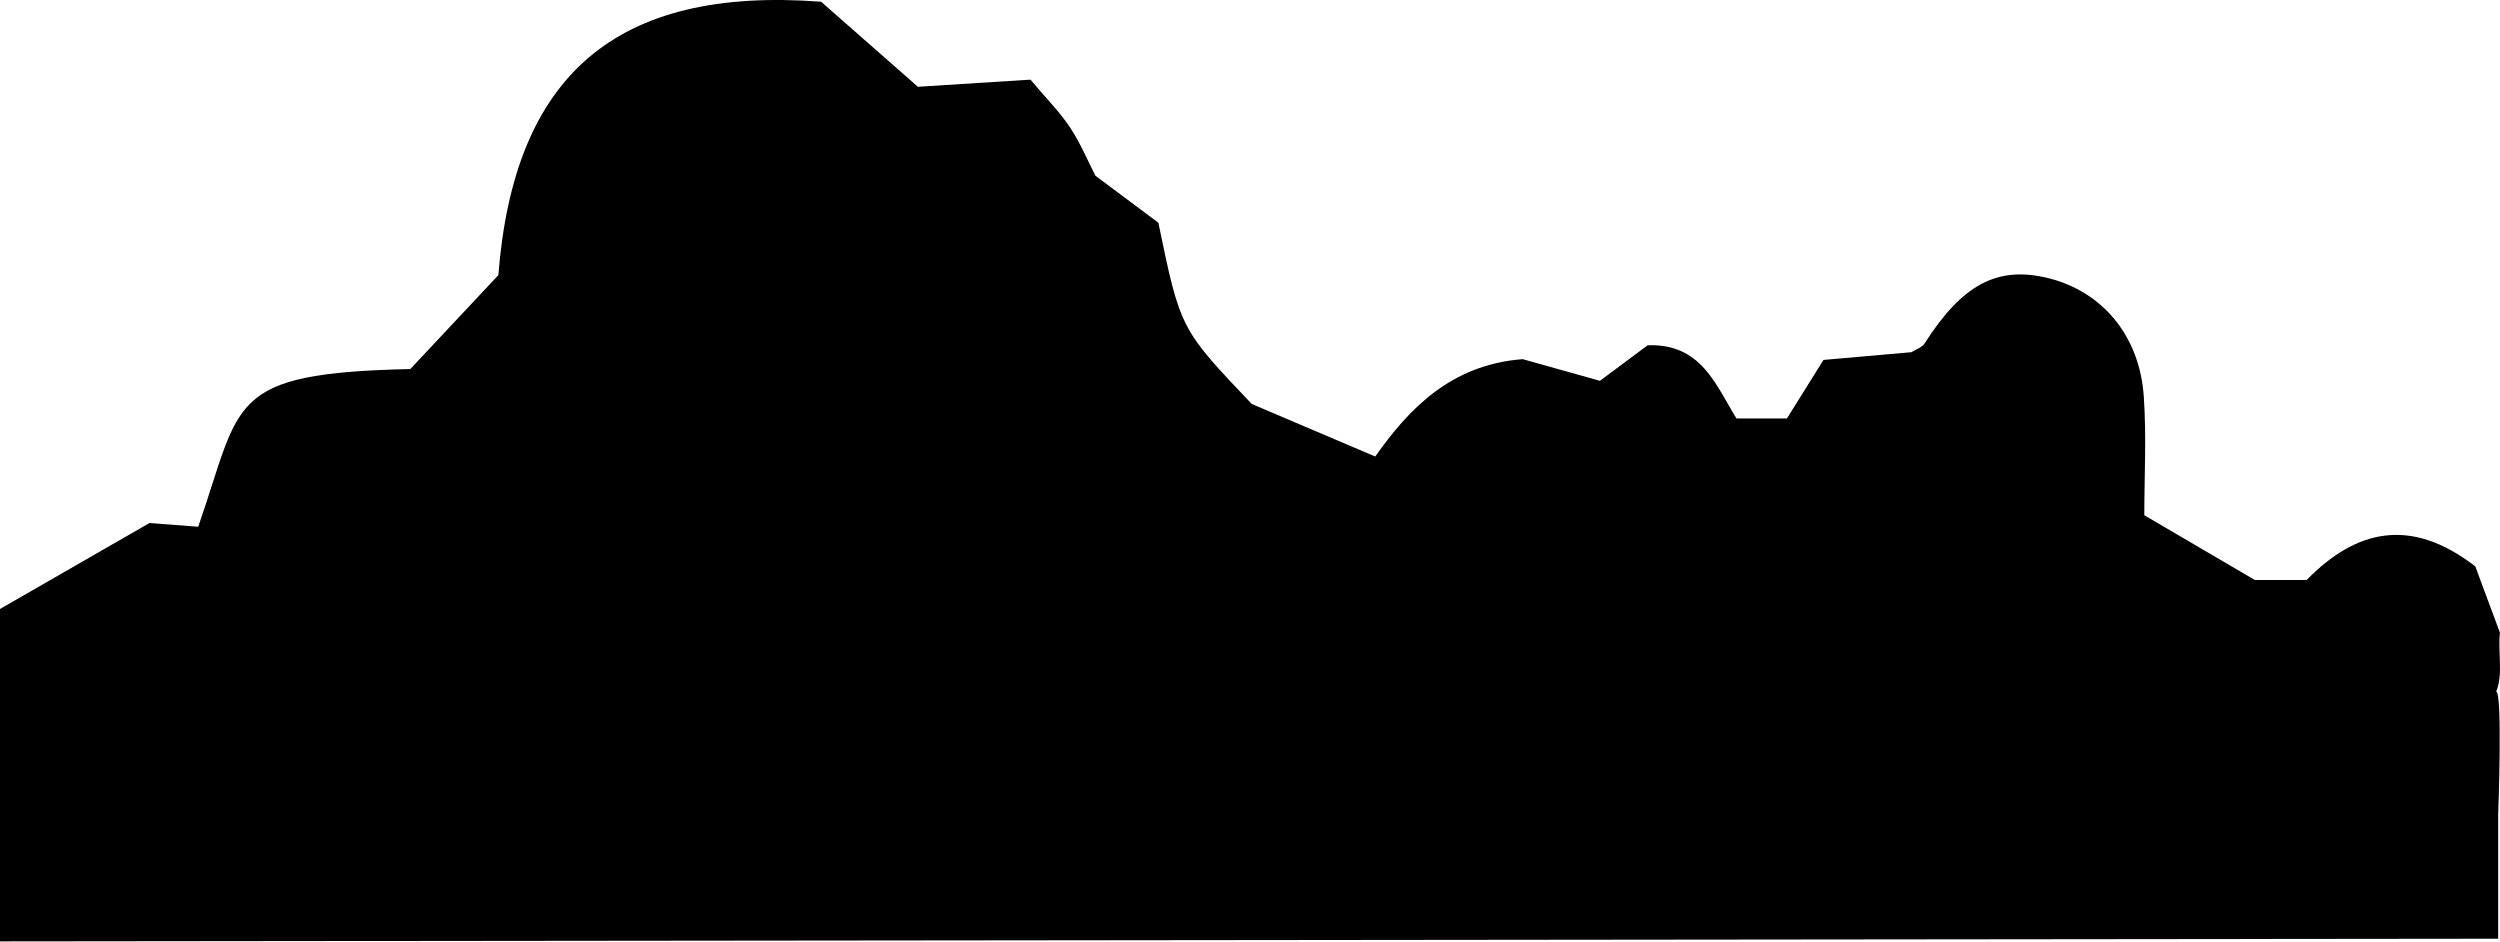
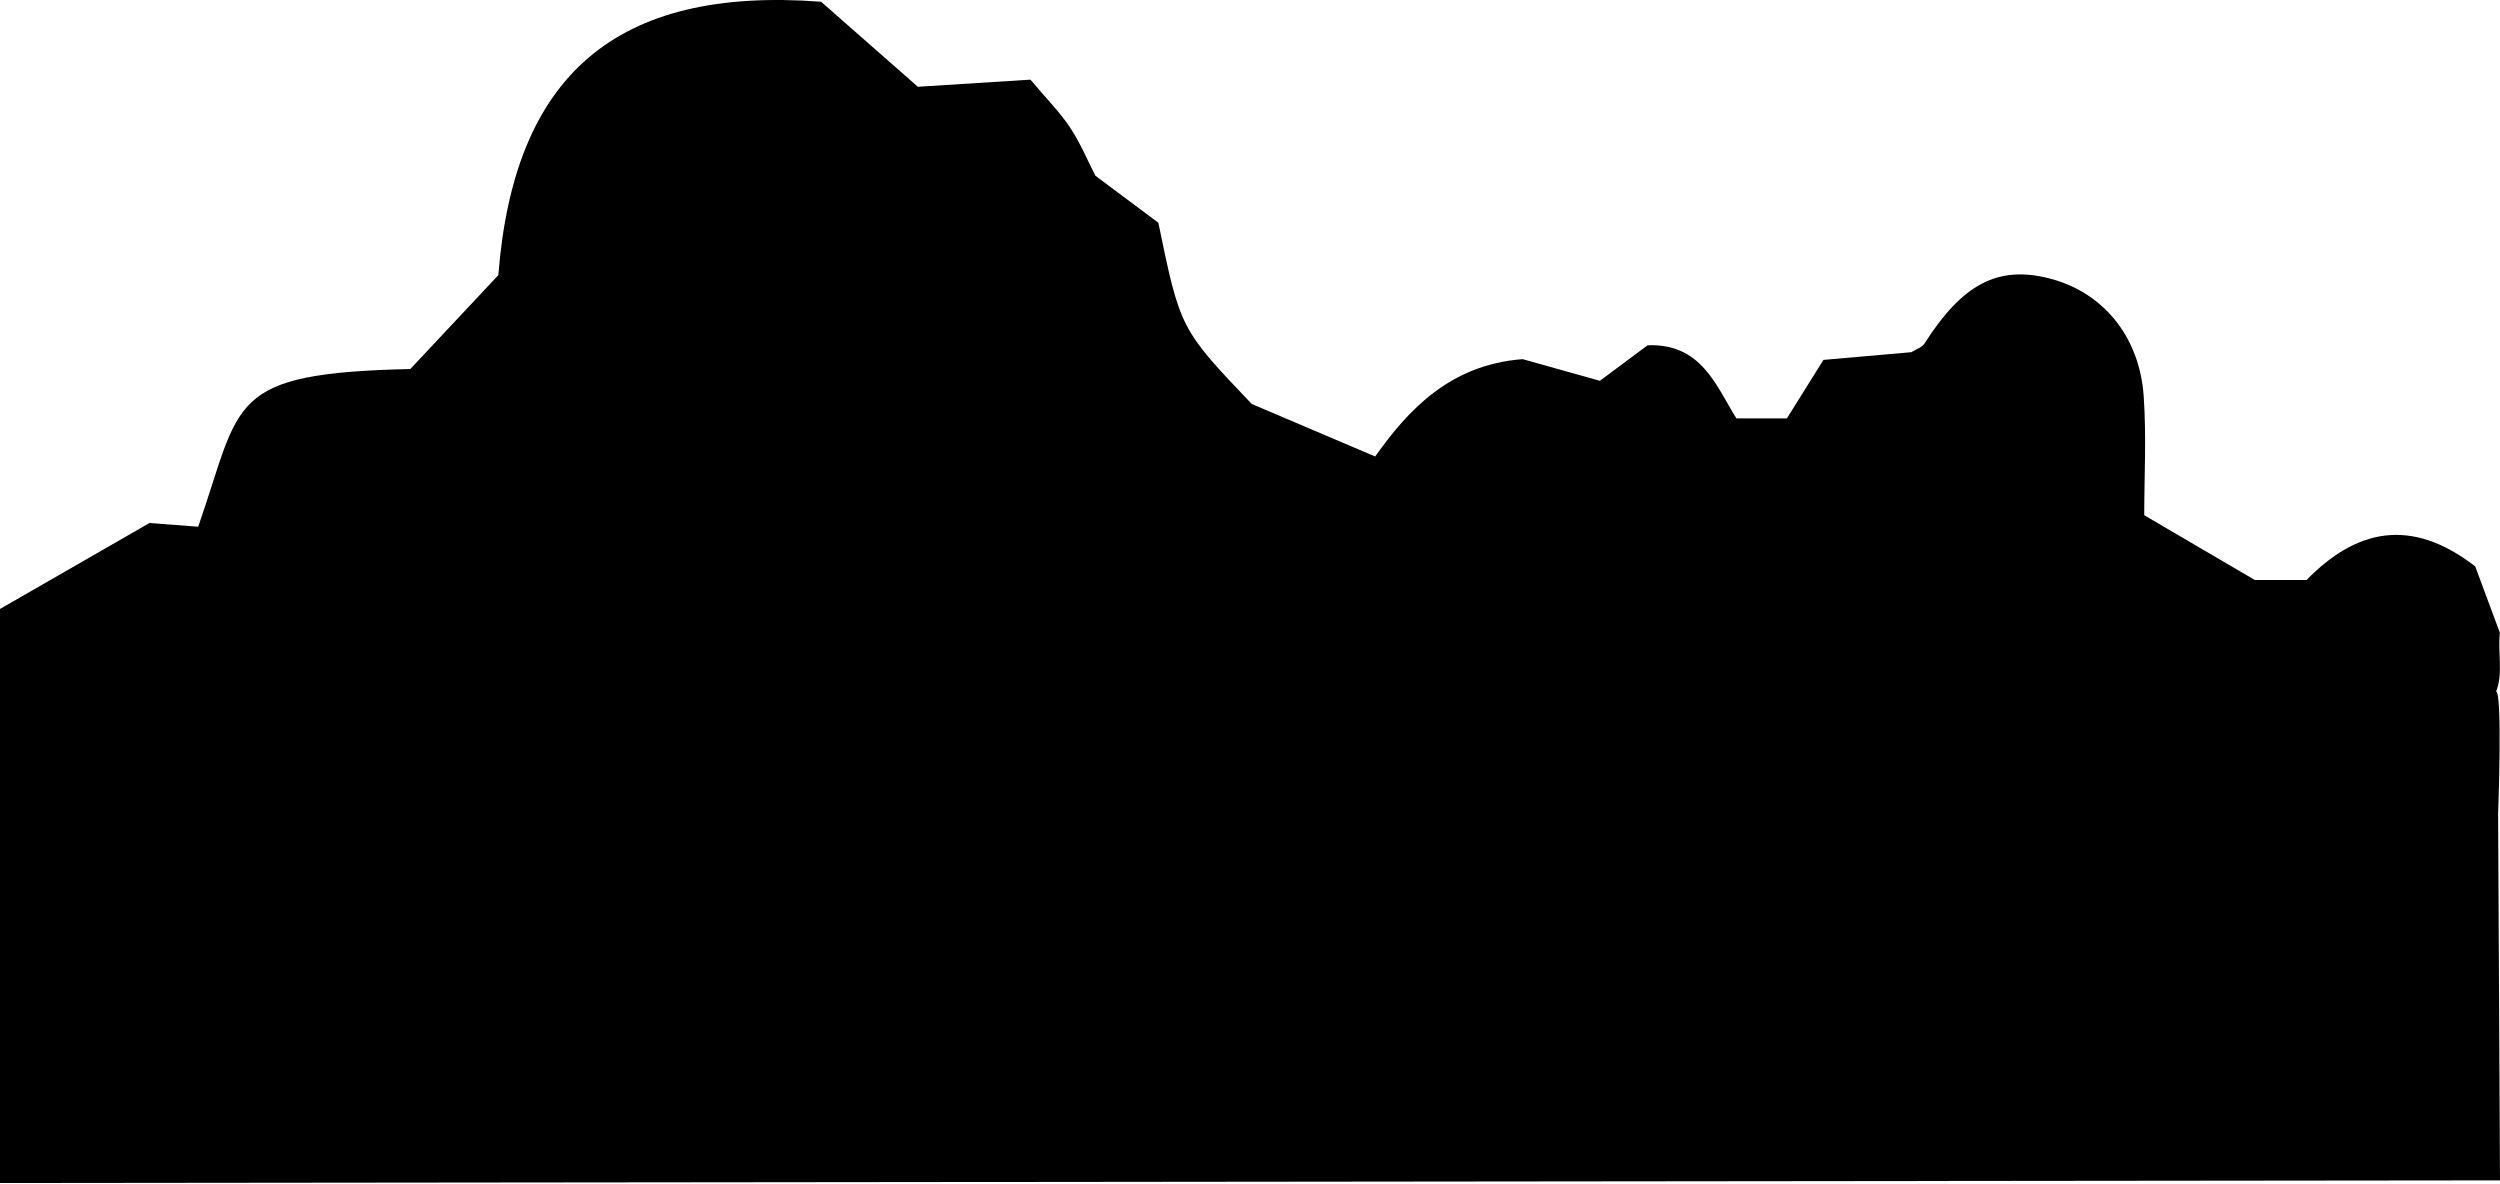
- <svg xmlns="http://www.w3.org/2000/svg" viewBox="0 0.002 1367.03 514.758">
-   <path d="M 1364.95 378.21 C 1368.916 368.349 1365.755 356.555 1367 346 C 1362.9 335 1357.81 321.25 1353.52 309.7 C 1317.94 282.23 1288.02 289.83 1261.29 317.16 L 1233 317.16 L 1172.53 281.74 C 1172.53 260.95 1173.77 238.74 1172.24 216.67 C 1169.95 183.54 1149.5 159.42 1120.17 152.12 C 1092.29 145.18 1072.98 155.47 1052.38 187.83 C 1050.97 190.05 1047.62 191.03 1045.17 192.59 L 997.11 196.81 L 977.11 228.81 L 949.51 228.81 C 938.31 210.76 930.33 187.69 900.95 188.81 L 874.86 208.24 L 832.6 196.39 C 793 199.44 770.06 224.07 752 249.63 L 684.5 220.91 C 645.42 179.91 645.42 179.91 633.41 121.79 L 599 96.1 C 594.81 87.96 590.81 78.28 585.13 69.71 C 579.45 61.14 572.24 54 563.48 43.56 L 501.91 47.45 L 449 0.95 C 336.54 -7.58 281 41.39 272.51 150.45 L 224.38 201.79 C 123.31 204.11 132.28 219.45 108.38 288.03 L 81.74 286 L 0 333 L 0 514.76 L 1366.042 513.31 L 1366.042 444.917 C 1366.086 444.917 1368.468 378.21 1364.95 378.21 Z" />
+ <svg xmlns="http://www.w3.org/2000/svg" viewBox="0 0.002 1367.075 646.918">
+   <path d="M 1364.95 378.21 C 1368.916 368.349 1365.755 356.555 1367 346 C 1362.9 335 1357.81 321.25 1353.52 309.7 C 1317.94 282.23 1288.02 289.83 1261.29 317.16 L 1233 317.16 L 1172.53 281.74 C 1172.53 260.95 1173.77 238.74 1172.24 216.67 C 1169.95 183.54 1149.5 159.42 1120.17 152.12 C 1092.29 145.18 1072.98 155.47 1052.38 187.83 C 1050.97 190.05 1047.62 191.03 1045.17 192.59 L 997.11 196.81 L 977.11 228.81 L 949.51 228.81 C 938.31 210.76 930.33 187.69 900.95 188.81 L 874.86 208.24 L 832.6 196.39 C 793 199.44 770.06 224.07 752 249.63 L 684.5 220.91 C 645.42 179.91 645.42 179.91 633.41 121.79 L 599 96.1 C 594.81 87.96 590.81 78.28 585.13 69.71 C 579.45 61.14 572.24 54 563.48 43.56 L 501.91 47.45 L 449 0.95 C 336.54 -7.58 281 41.39 272.51 150.45 L 224.38 201.79 C 123.31 204.11 132.28 219.45 108.38 288.03 L 81.74 286 L 0 333 L 0 646.92 L 1367.075 645.47 L 1366.042 444.917 C 1366.086 444.917 1368.468 378.21 1364.95 378.21 Z" />
</svg>
